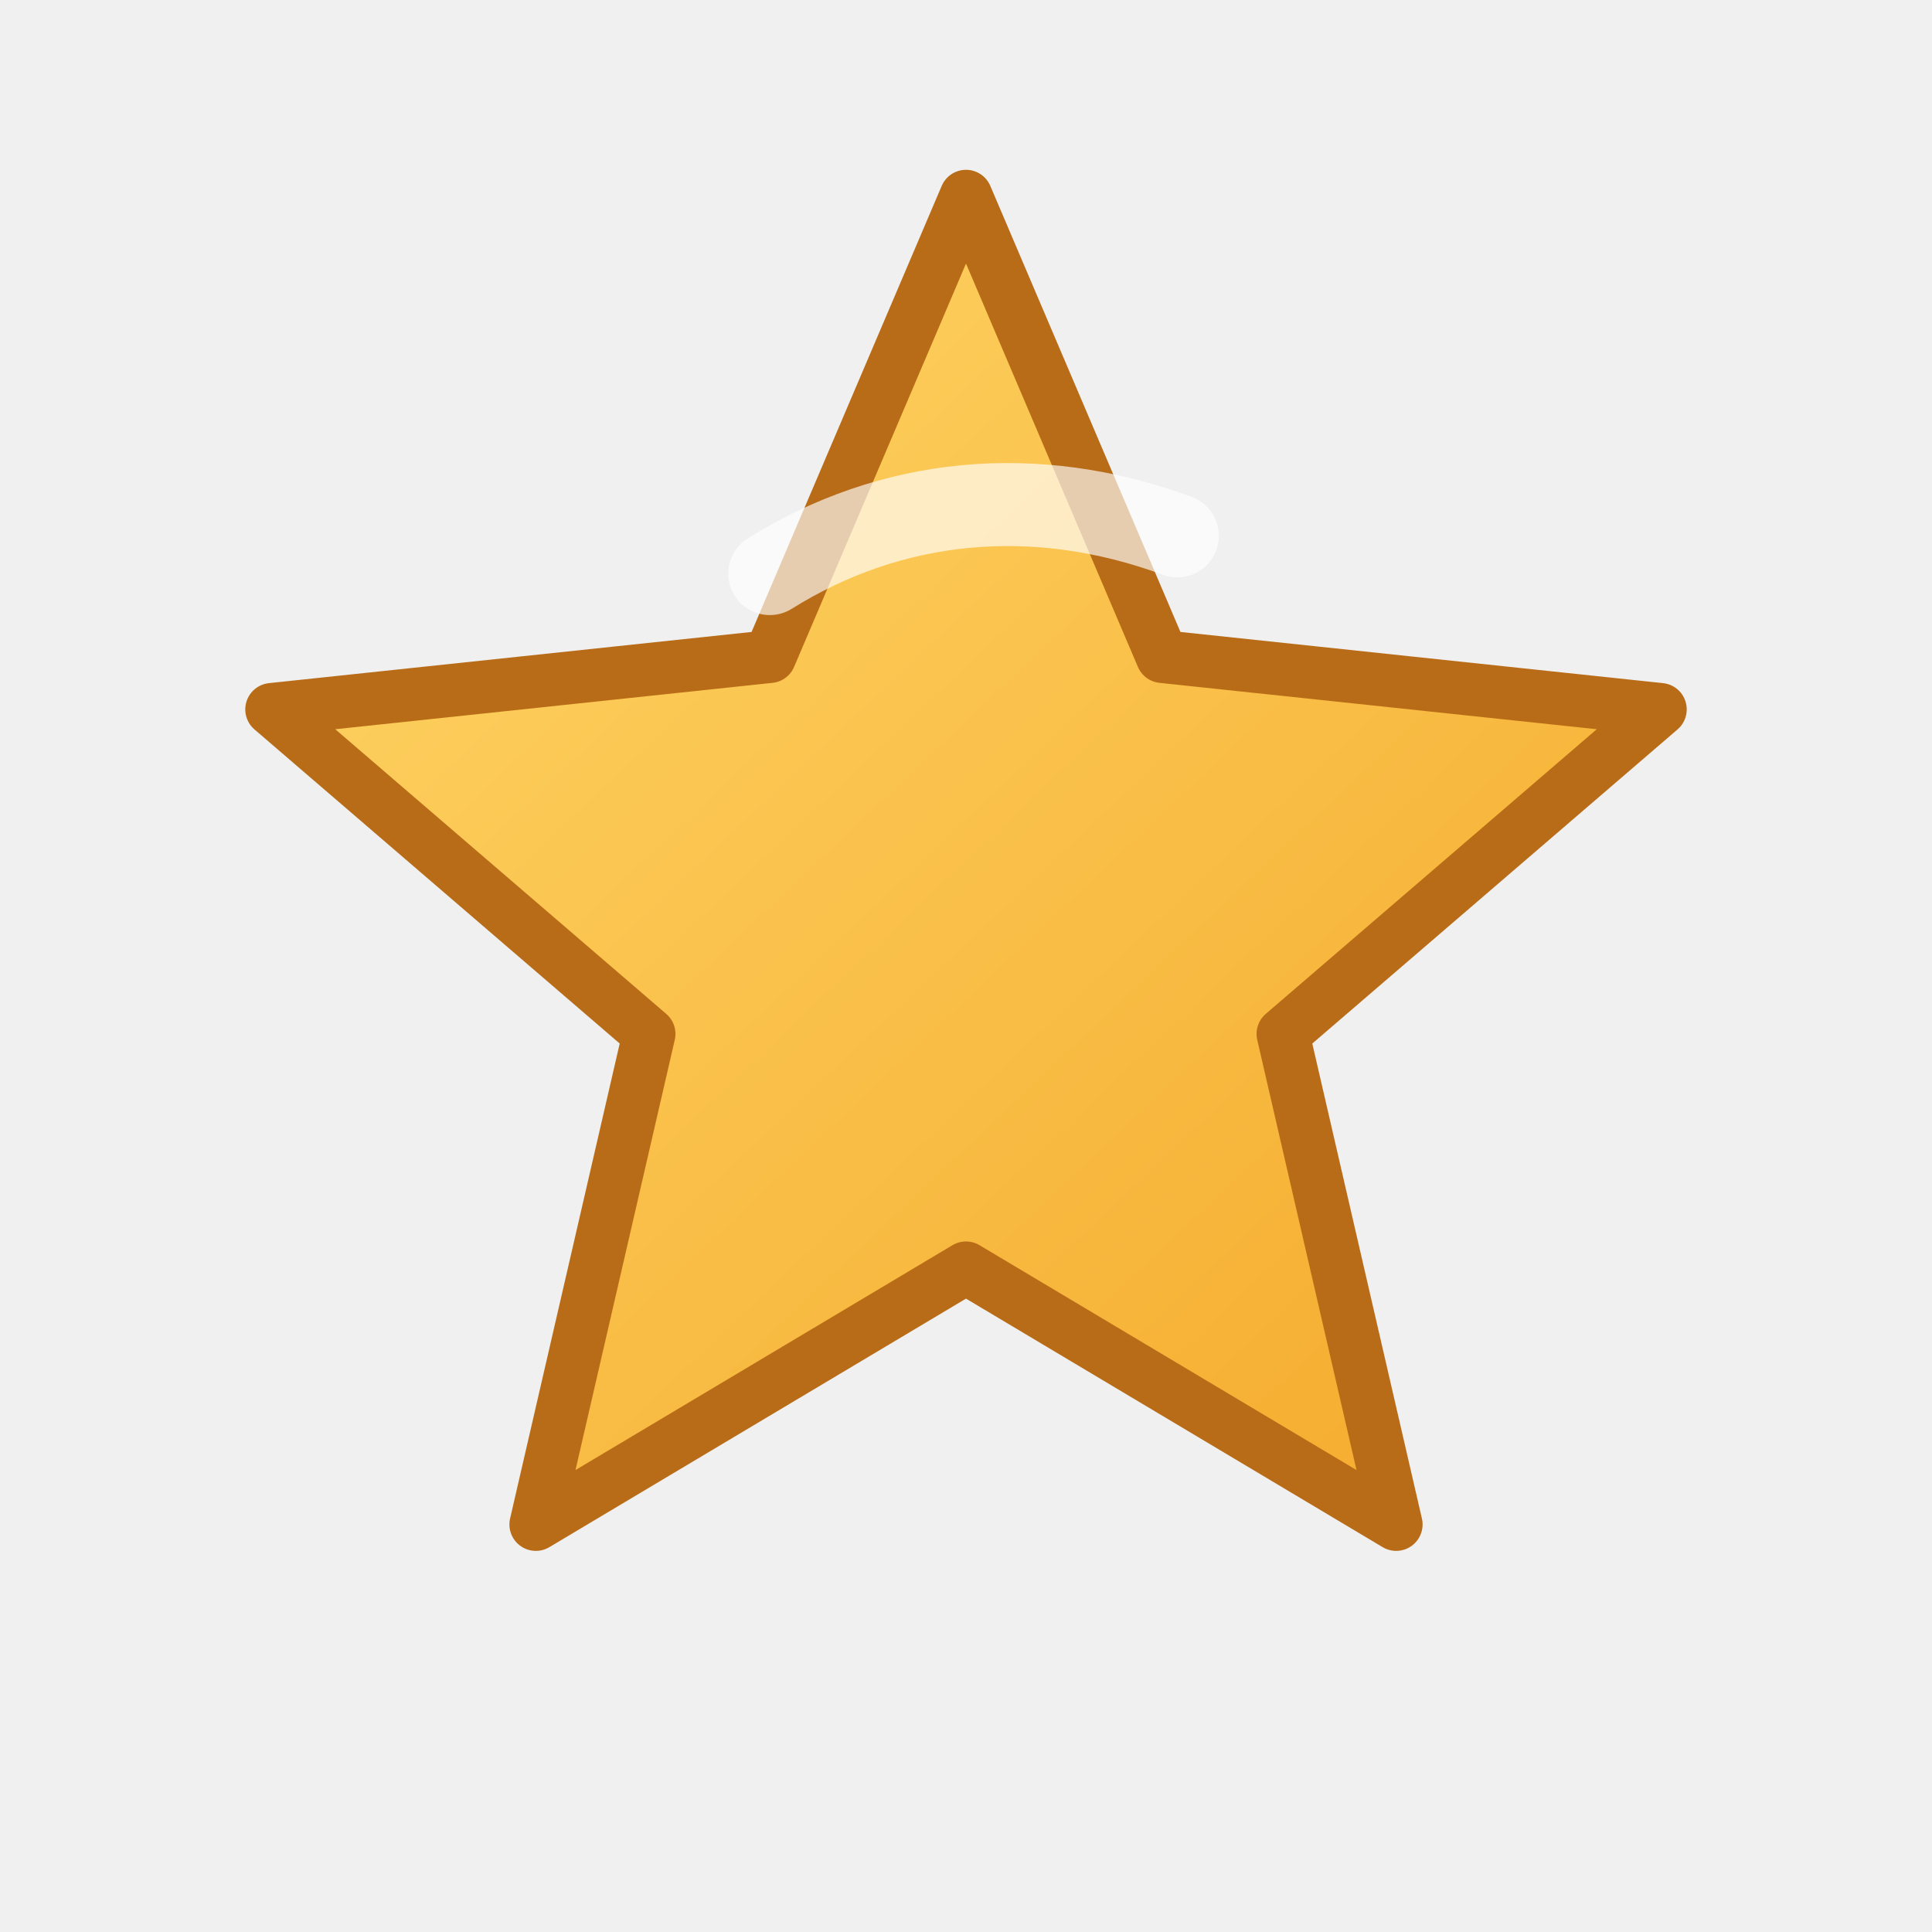
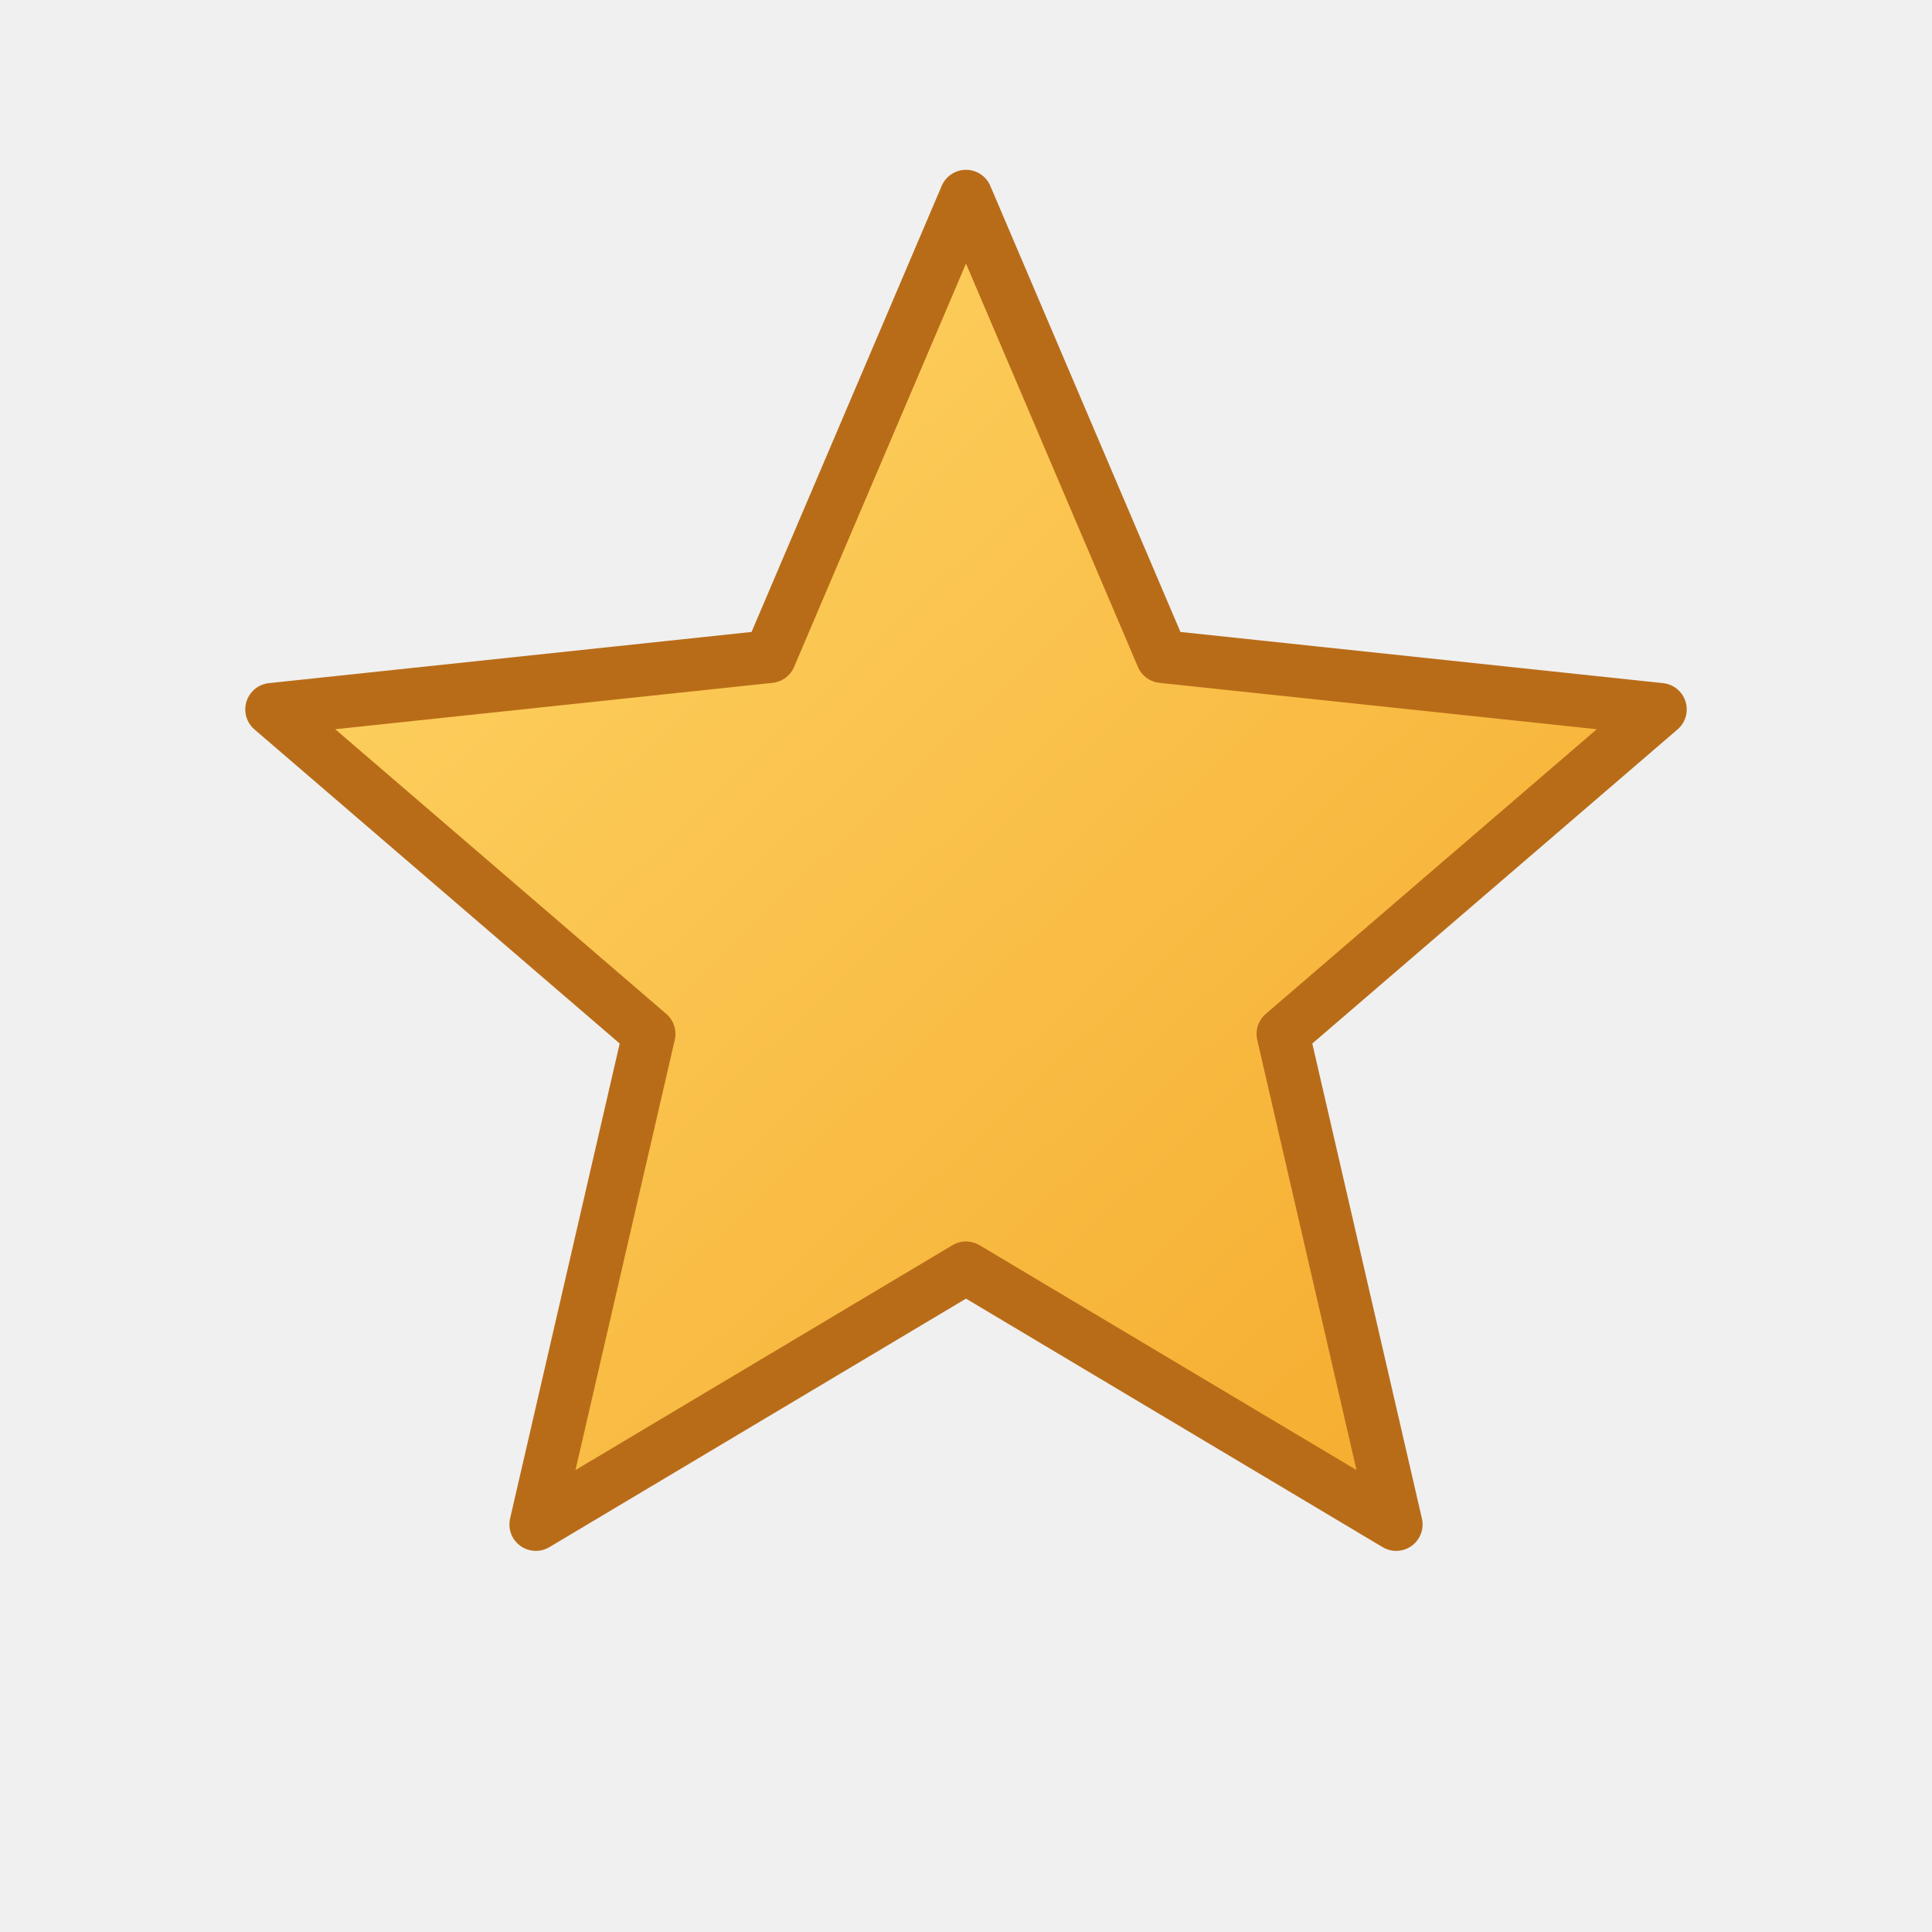
<svg xmlns="http://www.w3.org/2000/svg" viewBox="0 0 256 256">
  <defs>
    <linearGradient id="g" x1="0" y1="0" x2="1" y2="1">
      <stop stop-color="#ffd86a" />
      <stop offset="1" stop-color="#f4a829" />
    </linearGradient>
  </defs>
  <path d="M128 26l26 61 66 7-50 43 15 65-57-34-57 34 15-65-50-43 66-7 26-61z" fill="url(#g)" stroke="#b96c18" stroke-width="7" stroke-linejoin="round" />
-   <path d="M102 76c16-10 35-12 54-5" fill="none" stroke="#fff" stroke-width="11" stroke-linecap="round" opacity=".66" />
</svg>
